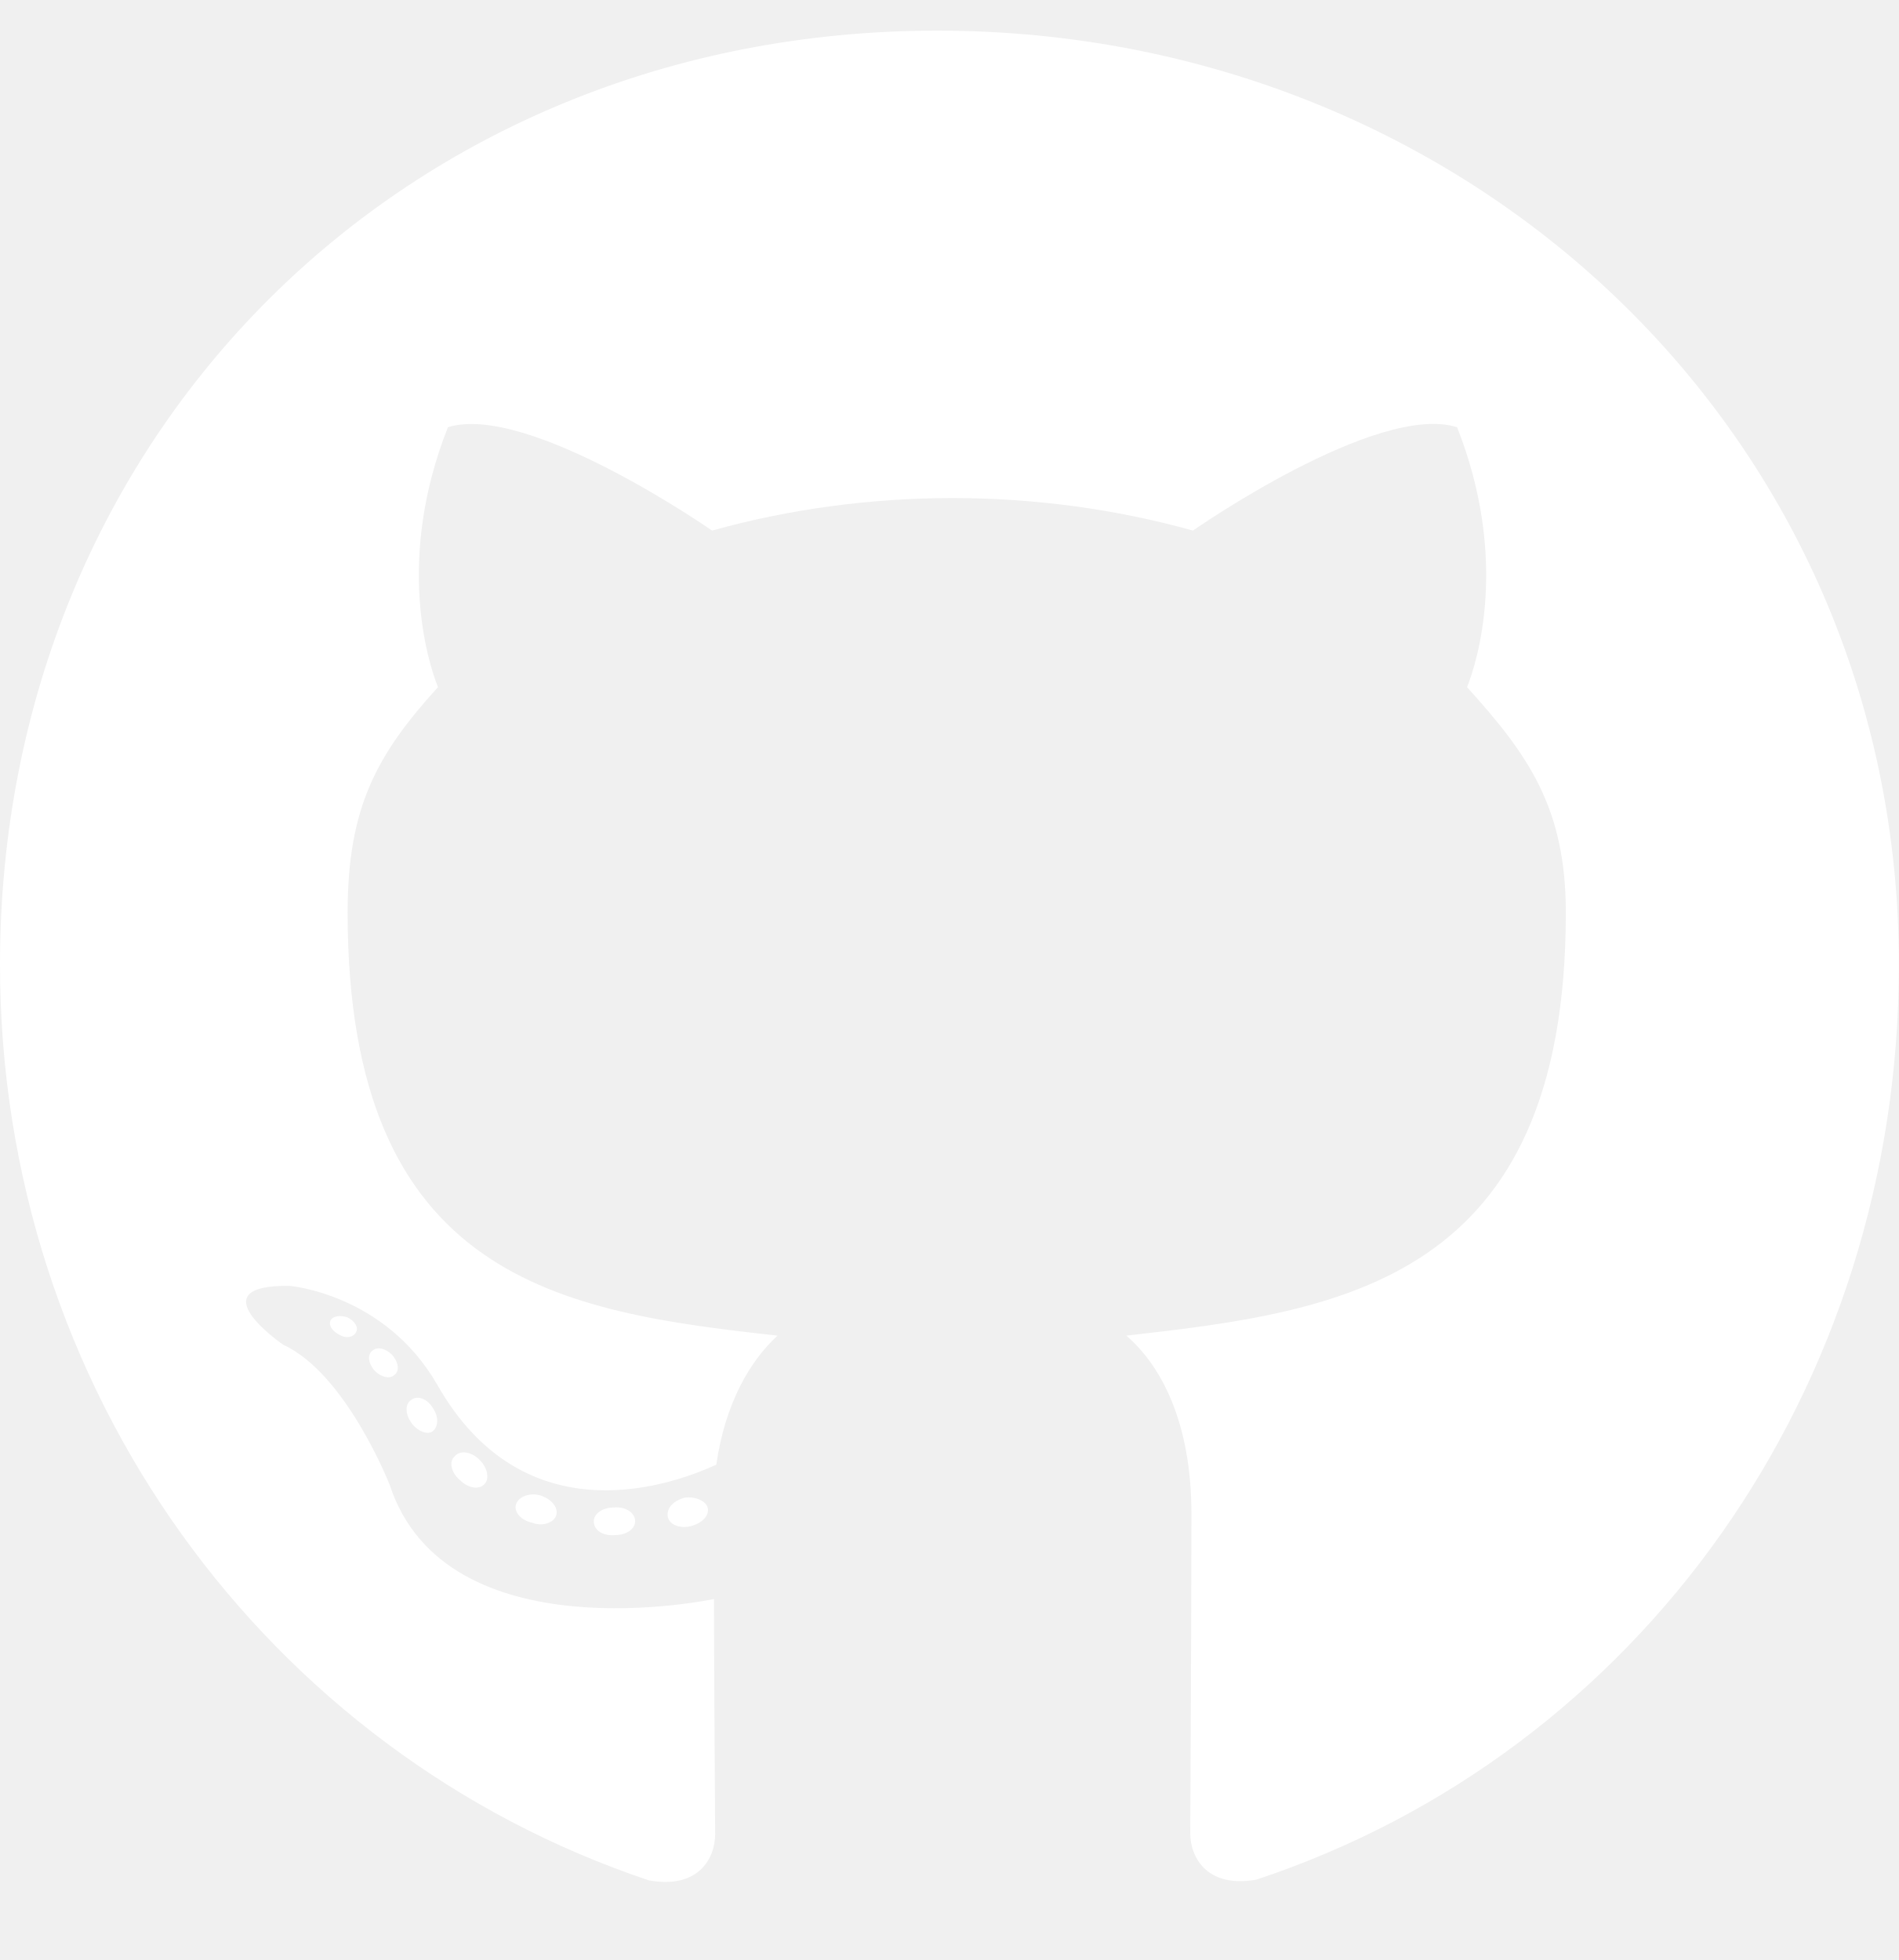
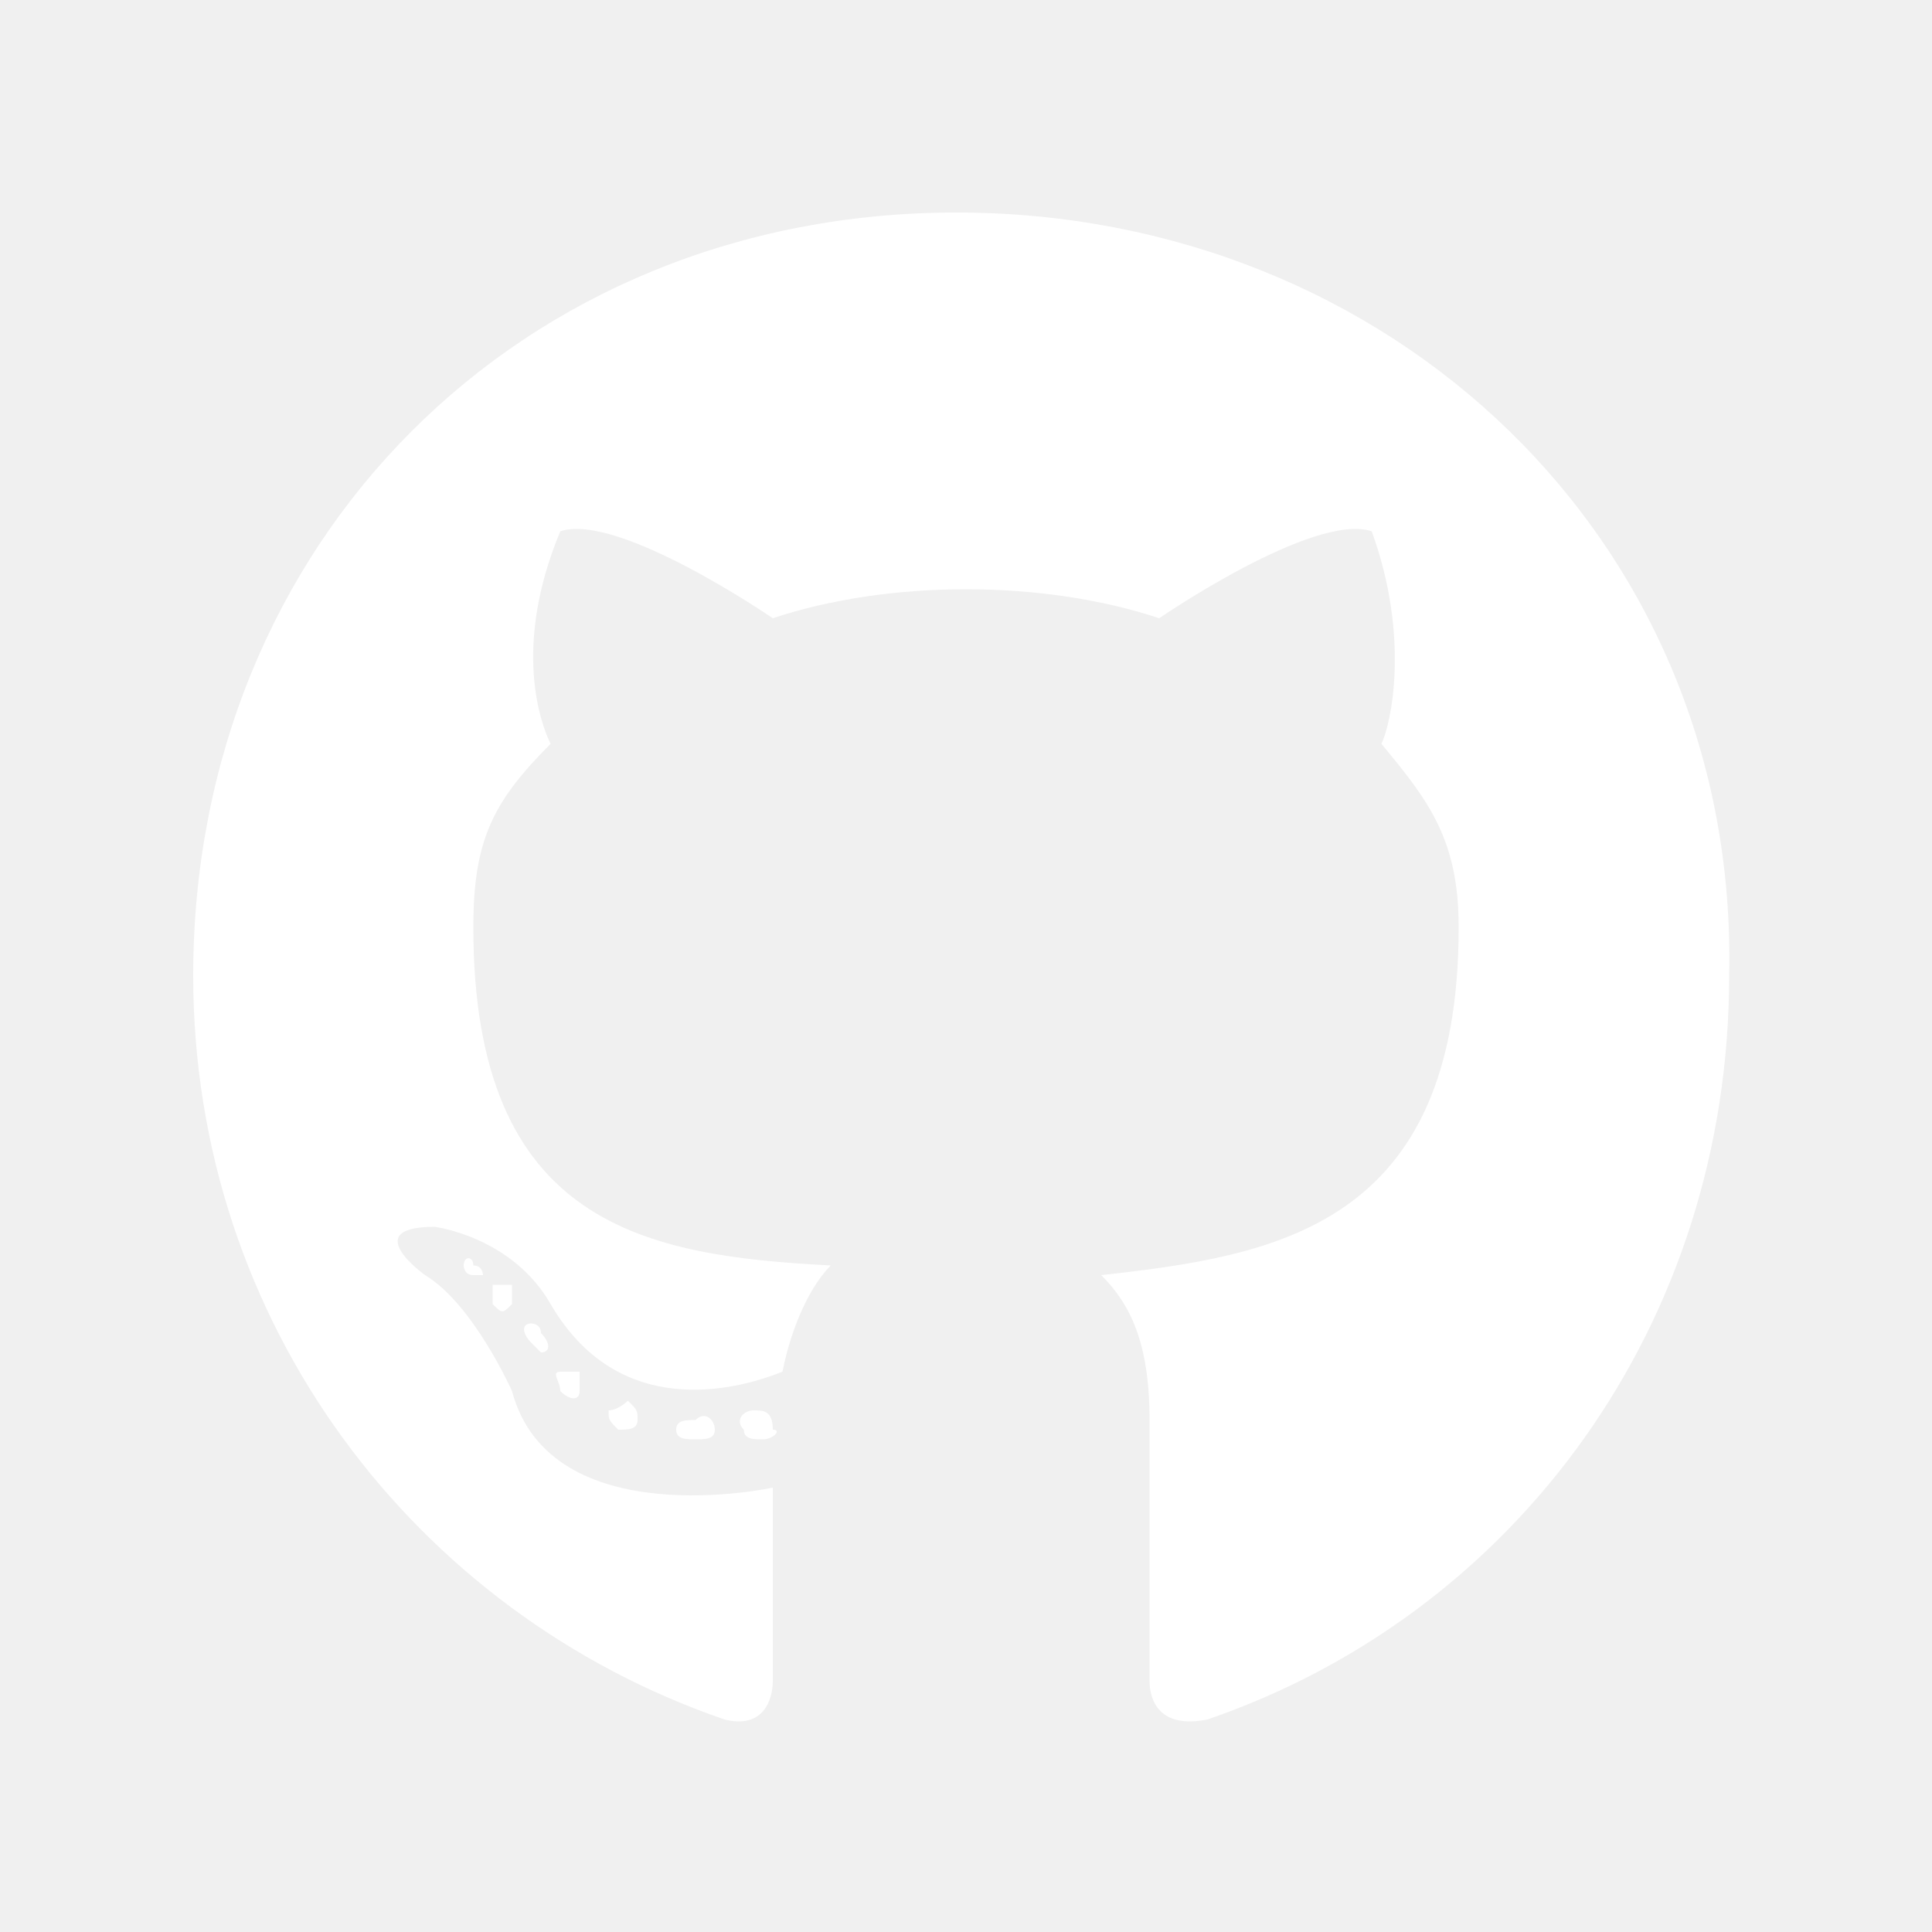
- <svg xmlns="http://www.w3.org/2000/svg" height="16" width="15.5" viewBox="0 0 496 512">
-   <path fill="#ffffff" d="M165.9 397.4c0 2-2.3 3.6-5.2 3.6-3.3 .3-5.6-1.3-5.6-3.6 0-2 2.3-3.6 5.2-3.6 3-.3 5.6 1.3 5.6 3.6zm-31.1-4.5c-.7 2 1.3 4.3 4.3 4.9 2.6 1 5.6 0 6.2-2s-1.3-4.3-4.3-5.2c-2.6-.7-5.5 .3-6.2 2.3zm44.2-1.7c-2.9 .7-4.9 2.6-4.6 4.9 .3 2 2.9 3.3 5.9 2.6 2.9-.7 4.9-2.6 4.6-4.6-.3-1.9-3-3.2-5.9-2.9zM244.8 8C106.1 8 0 113.3 0 252c0 110.9 69.8 205.8 169.5 239.2 12.8 2.3 17.3-5.6 17.3-12.1 0-6.2-.3-40.4-.3-61.4 0 0-70 15-84.7-29.8 0 0-11.4-29.1-27.8-36.6 0 0-22.9-15.7 1.6-15.4 0 0 24.9 2 38.6 25.8 21.9 38.6 58.6 27.5 72.9 20.9 2.3-16 8.8-27.1 16-33.7-55.9-6.2-112.3-14.3-112.3-110.5 0-27.5 7.6-41.3 23.6-58.9-2.6-6.5-11.1-33.3 2.6-67.9 20.9-6.5 69 27 69 27 20-5.6 41.5-8.5 62.8-8.5s42.8 2.9 62.8 8.5c0 0 48.1-33.6 69-27 13.7 34.7 5.2 61.4 2.6 67.9 16 17.7 25.8 31.5 25.8 58.9 0 96.5-58.9 104.2-114.8 110.5 9.2 7.9 17 22.9 17 46.4 0 33.7-.3 75.4-.3 83.6 0 6.5 4.6 14.4 17.3 12.1C428.2 457.8 496 362.9 496 252 496 113.3 383.5 8 244.8 8zM97.2 352.9c-1.3 1-1 3.3 .7 5.2 1.6 1.6 3.9 2.3 5.2 1 1.3-1 1-3.3-.7-5.2-1.6-1.6-3.9-2.3-5.2-1zm-10.8-8.1c-.7 1.3 .3 2.9 2.3 3.9 1.6 1 3.6 .7 4.3-.7 .7-1.3-.3-2.9-2.3-3.9-2-.6-3.6-.3-4.3 .7zm32.4 35.6c-1.6 1.3-1 4.3 1.3 6.2 2.3 2.3 5.2 2.6 6.5 1 1.3-1.3 .7-4.3-1.3-6.2-2.2-2.3-5.2-2.6-6.5-1zm-11.4-14.7c-1.6 1-1.6 3.6 0 5.9 1.6 2.3 4.3 3.3 5.6 2.3 1.6-1.3 1.6-3.9 0-6.2-1.4-2.3-4-3.3-5.6-2z" />
+ <svg xmlns="http://www.w3.org/2000/svg" version="1.1" id="Calque_1" x="0px" y="0px" viewBox="0 0 20 20" style="enable-background:new 0 0 20 20;" xml:space="preserve">
+   <style type="text/css">
+ 	.st0{fill:#FFFFFF;}
+ </style>
+   <path class="st0" d="M7.4,14.8c0,0.1-0.1,0.1-0.2,0.1c-0.1,0-0.2,0-0.2-0.1c0-0.1,0.1-0.1,0.2-0.1C7.3,14.6,7.4,14.7,7.4,14.8z   M6.3,14.6c0,0.1,0,0.1,0.1,0.2c0.1,0,0.2,0,0.2-0.1c0-0.1,0-0.1-0.1-0.2C6.5,14.5,6.4,14.6,6.3,14.6z M7.8,14.6  c-0.1,0-0.2,0.1-0.1,0.2c0,0.1,0.1,0.1,0.2,0.1c0.1,0,0.2-0.1,0.1-0.1C8,14.6,7.9,14.6,7.8,14.6z M9.9,2.2C5.4,2.2,2,5.6,2,10.1  c0,3.6,2.3,6.6,5.5,7.7C7.9,17.9,8,17.6,8,17.4c0-0.2,0-1.3,0-2c0,0-2.3,0.5-2.7-1c0,0-0.4-0.9-0.9-1.2c0,0-0.7-0.5,0.1-0.5  c0,0,0.8,0.1,1.2,0.8c0.7,1.2,1.9,0.9,2.4,0.7c0.1-0.5,0.3-0.9,0.5-1.1C6.7,13,4.9,12.7,4.9,9.6c0-0.9,0.2-1.3,0.8-1.9  C5.6,7.5,5.3,6.7,5.8,5.5C6.4,5.3,8,6.4,8,6.4c0.6-0.2,1.3-0.3,2-0.3s1.4,0.1,2,0.3c0,0,1.6-1.1,2.2-0.9c0.4,1.1,0.2,2,0.1,2.2  c0.5,0.6,0.8,1,0.8,1.9c0,3.1-1.9,3.4-3.7,3.6c0.3,0.3,0.5,0.7,0.5,1.5c0,1.1,0,2.4,0,2.7c0,0.2,0.1,0.5,0.6,0.4  c3.2-1.1,5.4-4.1,5.4-7.7C18,5.6,14.4,2.2,9.9,2.2z M5.1,13.3c0,0,0,0.1,0,0.2c0.1,0.1,0.1,0.1,0.2,0c0,0,0-0.1,0-0.2  C5.3,13.3,5.2,13.3,5.1,13.3z M4.8,13.1c0,0,0,0.1,0.1,0.1c0.1,0,0.1,0,0.1,0c0,0,0-0.1-0.1-0.1C4.9,13,4.8,13,4.8,13.1z M5.8,14.2  c-0.1,0,0,0.1,0,0.2c0.1,0.1,0.2,0.1,0.2,0c0,0,0-0.1,0-0.2C6,14.2,5.9,14.2,5.8,14.2z M5.5,13.7c-0.1,0-0.1,0.1,0,0.2  S5.6,14,5.6,14c0.1,0,0.1-0.1,0-0.2C5.6,13.7,5.5,13.7,5.5,13.7z" />
</svg>
